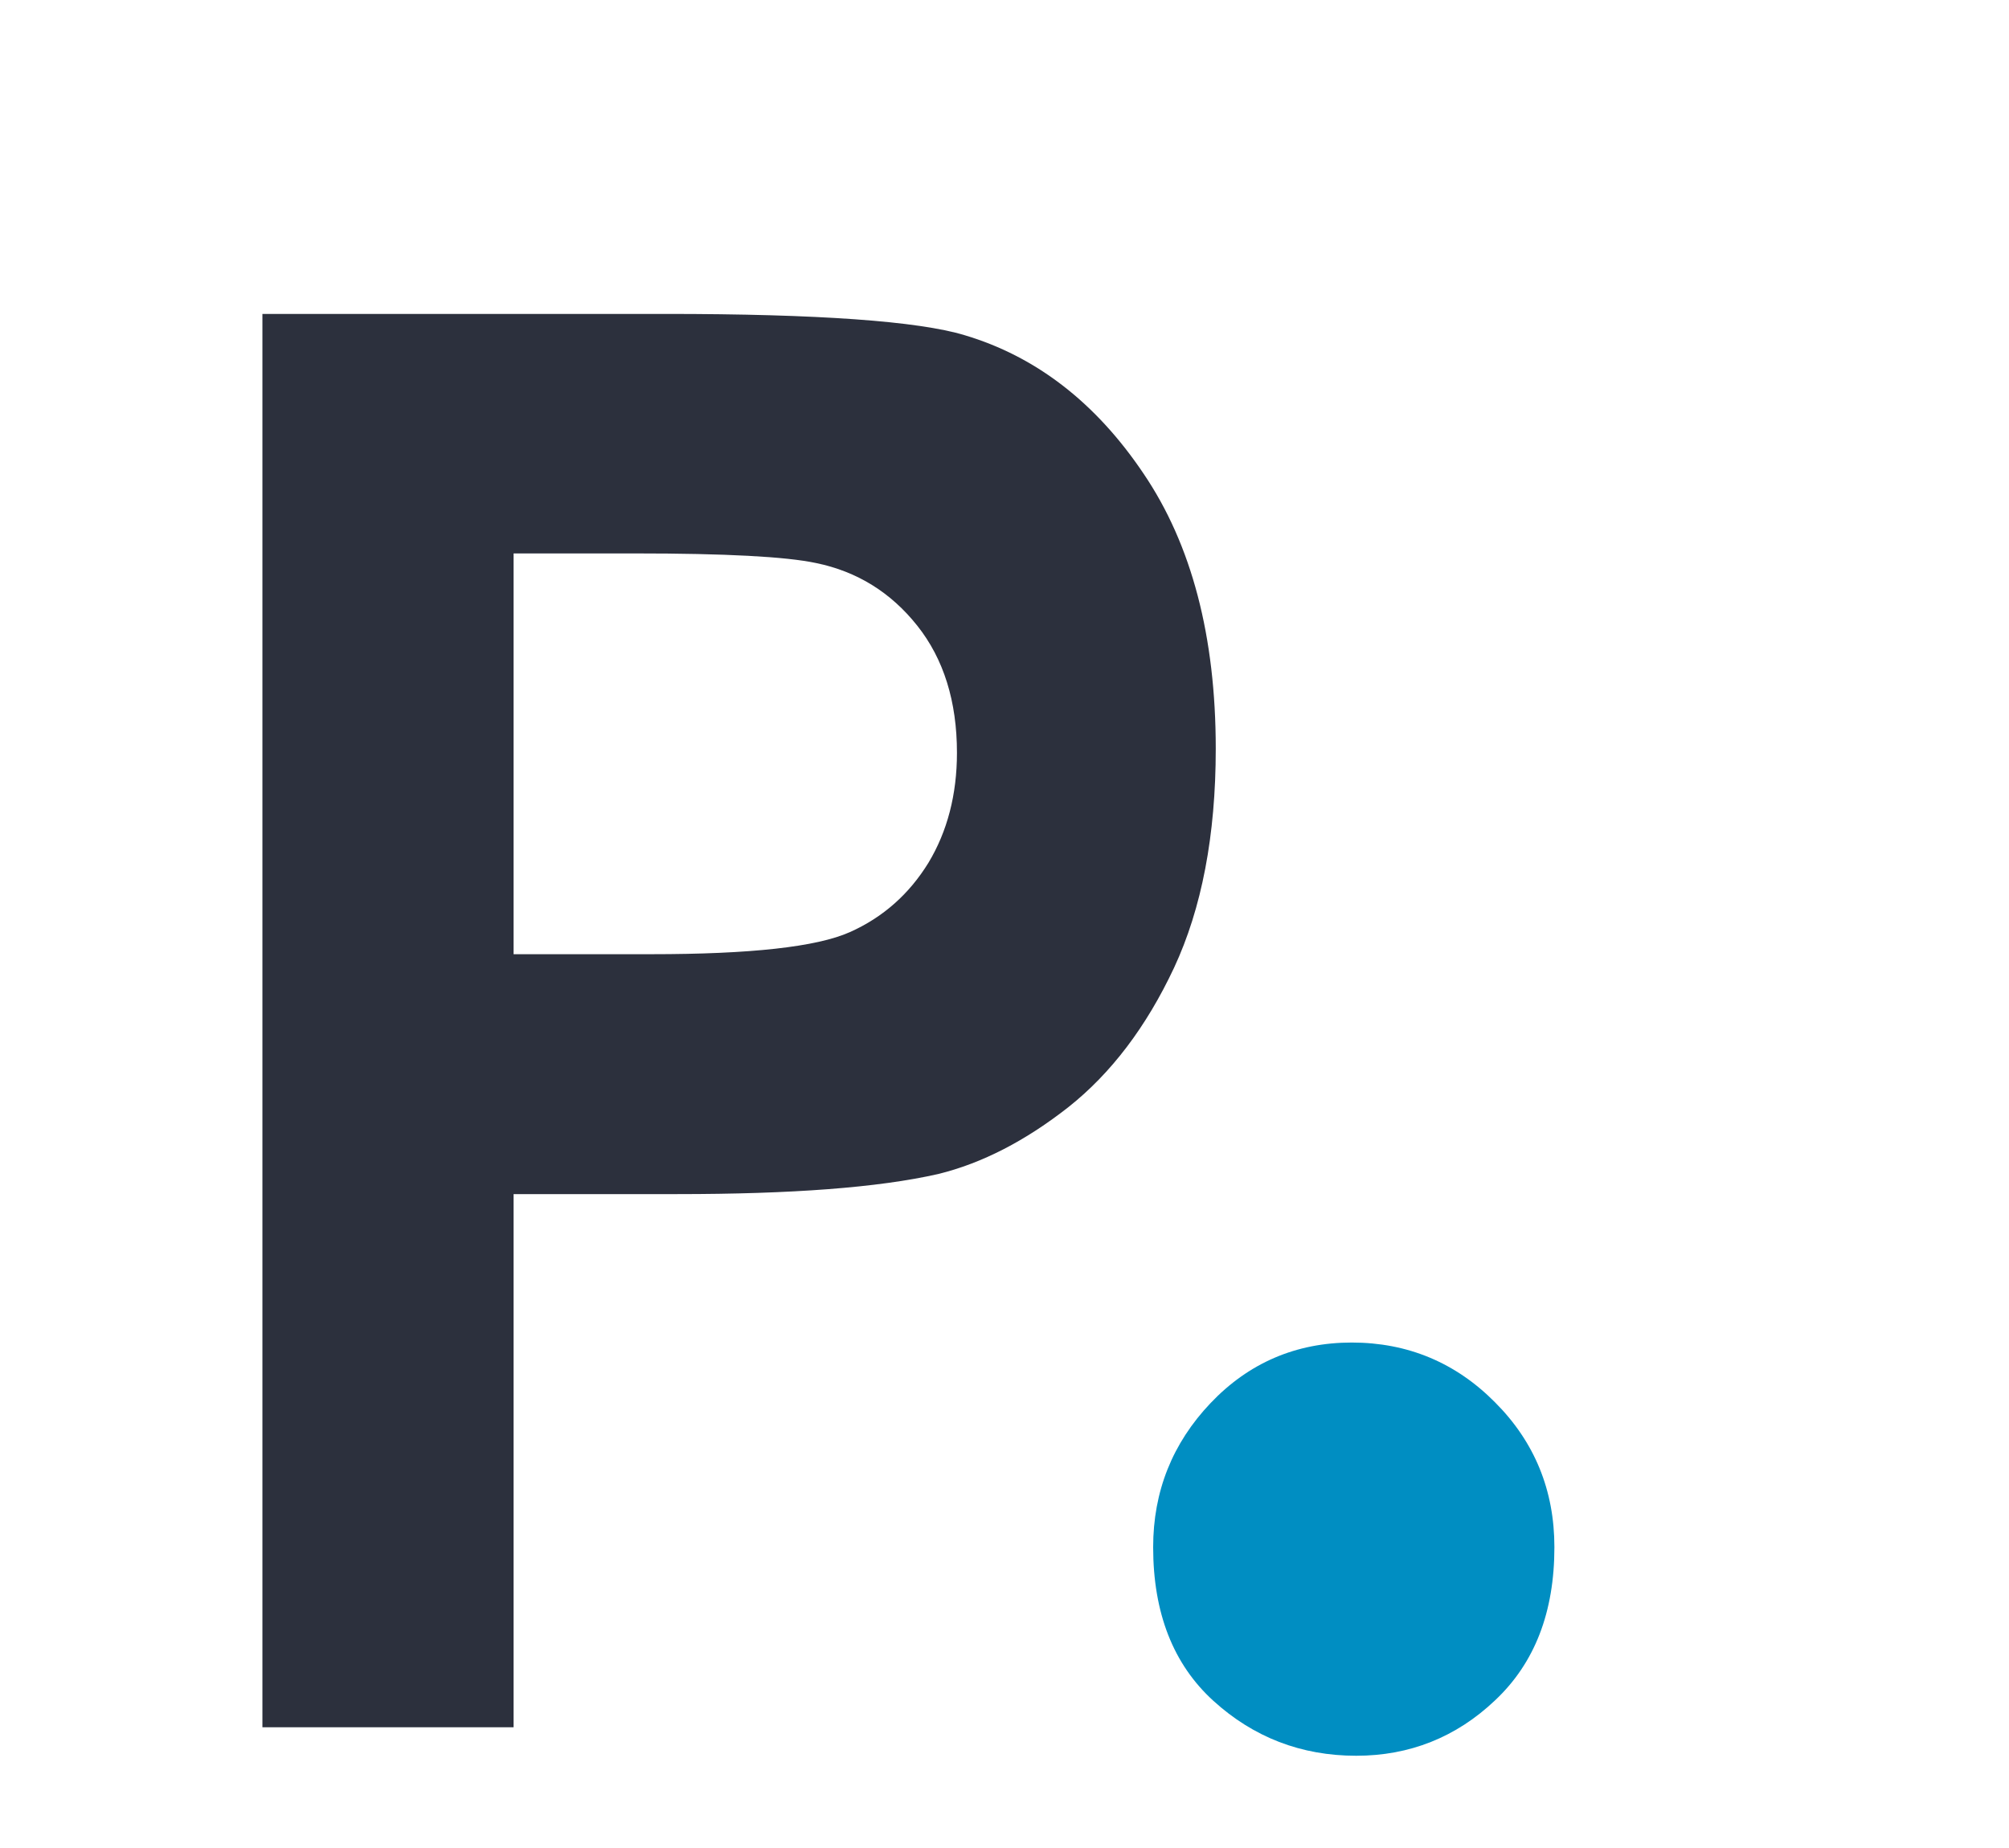
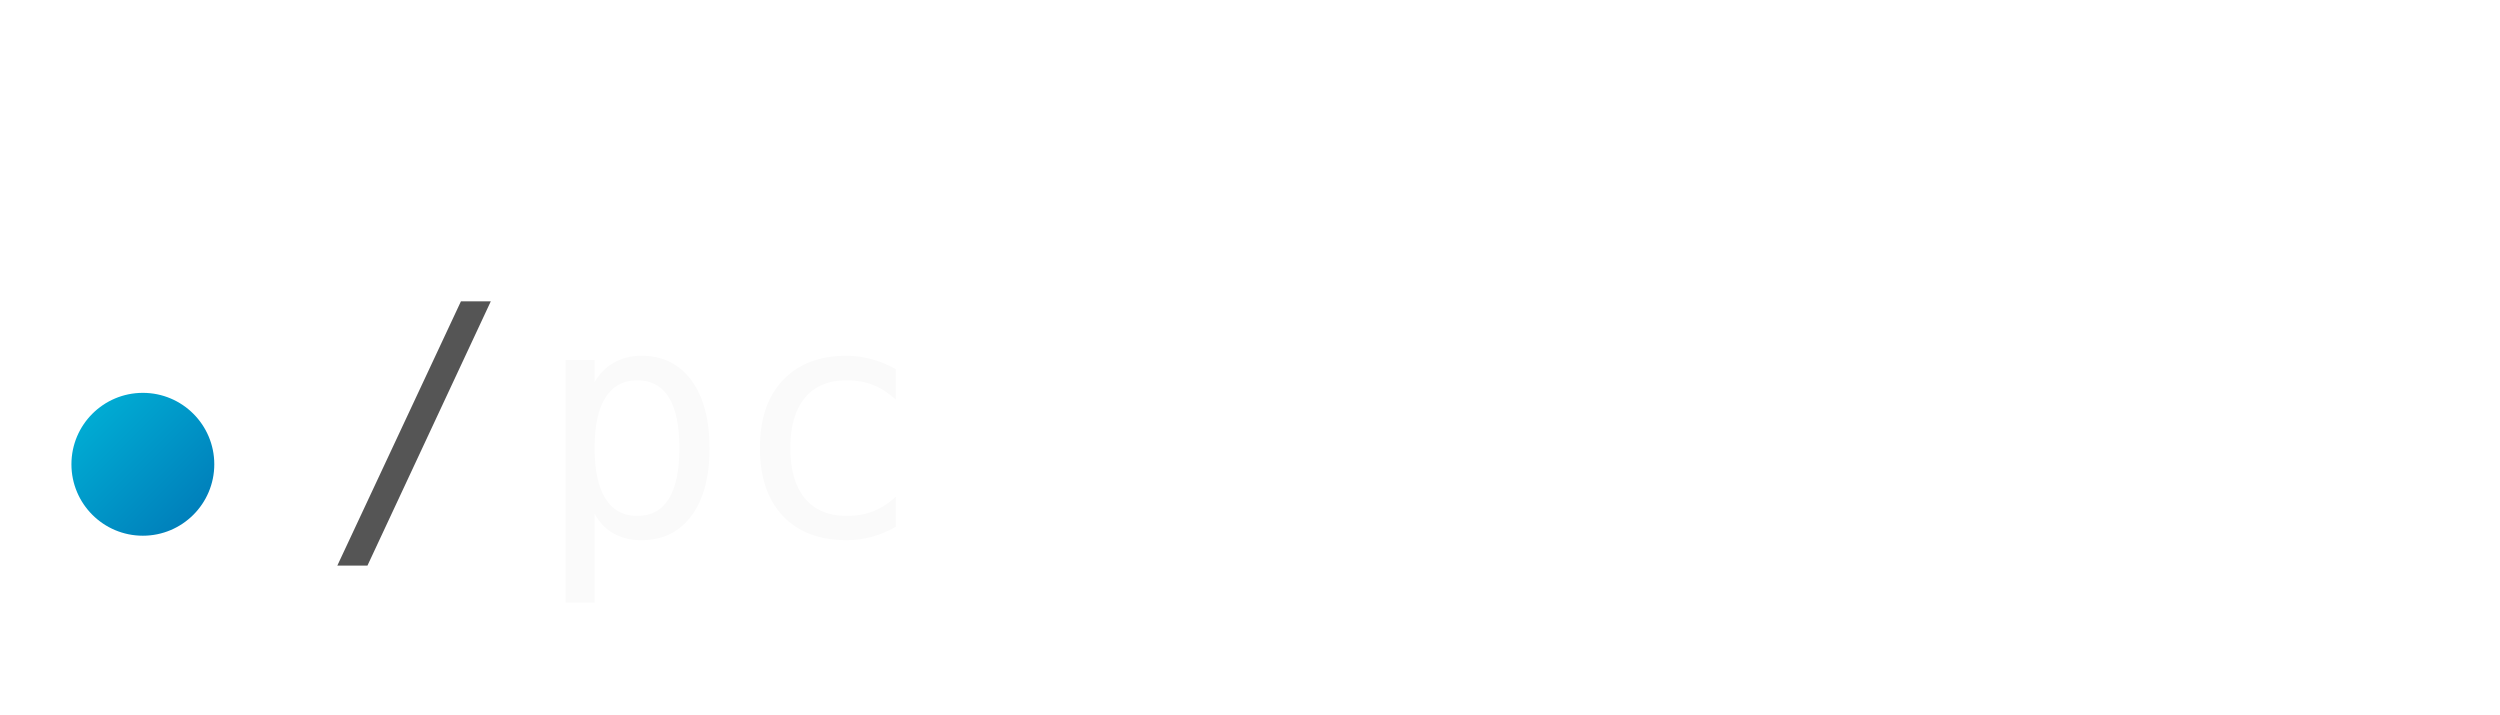
- <svg xmlns="http://www.w3.org/2000/svg" version="1.1" id="Capa_1" x="0px" y="0px" viewBox="0 0 500.7 460.5" style="enable-background:new 0 0 500.7 460.5;" xml:space="preserve">
-   <style type="text/css">
- 	.st0{enable-background:new    ;}
- 	.st1{fill:#008EC2;}
- 	.st2{fill:#2C303D;}
- </style>
-   <g transform="translate(0 -175.15)">
-     <g class="st0">
-       <path class="st1" d="M338,612.8c-13.7,0-25.6-4.6-35.6-13.7s-15-21.9-15-38.3c0-13.9,4.8-25.9,14.3-35.9    c9.5-10,21.3-15.1,35.2-15.1s25.9,5,35.7,14.9c9.9,9.9,14.8,22,14.8,36.1c0,16.2-4.9,28.9-14.8,38.2    C362.9,608.2,351.3,612.8,338,612.8z" />
-     </g>
-     <g class="st0">
-       <path class="st2" d="M65.4,605.7V253.4h100.5c38.1,0,62.9,1.8,74.5,5.3c17.8,5.3,32.7,16.8,44.6,34.5c12,17.7,18,40.6,18,68.6    c0,21.6-3.5,39.8-10.4,54.6c-6.9,14.7-15.7,26.3-26.3,34.7c-10.7,8.4-21.5,14-32.5,16.7c-15,3.4-36.6,5-65,5H128v132.9H65.4z     M128,313v100h34.3c24.7,0,41.2-1.8,49.5-5.5c8.3-3.7,14.8-9.5,19.6-17.3c4.7-7.8,7.1-17,7.1-27.4c0-12.8-3.3-23.4-9.9-31.7    c-6.6-8.3-15-13.5-25.2-15.6c-7.5-1.6-22.5-2.4-45.1-2.4H128z" />
-     </g>
-   </g>
+ <svg xmlns="http://www.w3.org/2000/svg" viewBox="0 0 140 40" fill="none">
+   <defs>
+     <linearGradient id="dot" x1="0" y1="0" x2="1" y2="1">
+       <stop offset="0%" stop-color="#00b4d8" />
+       <stop offset="100%" stop-color="#0077b6" />
+     </linearGradient>
+   </defs>
+   <circle cx="8" cy="26" r="4" fill="url(#dot)" />
+   <text x="18" y="30" font-family="'Geist Mono', 'SF Mono', 'Fira Code', 'Cascadia Code', Consolas, monospace" font-size="18" font-weight="400" fill="#555">/</text>
+   <text x="30" y="30" font-family="'Geist Mono', 'SF Mono', 'Fira Code', 'Cascadia Code', Consolas, monospace" font-size="18" font-weight="500" fill="#fafafa">pc</text>
</svg>
